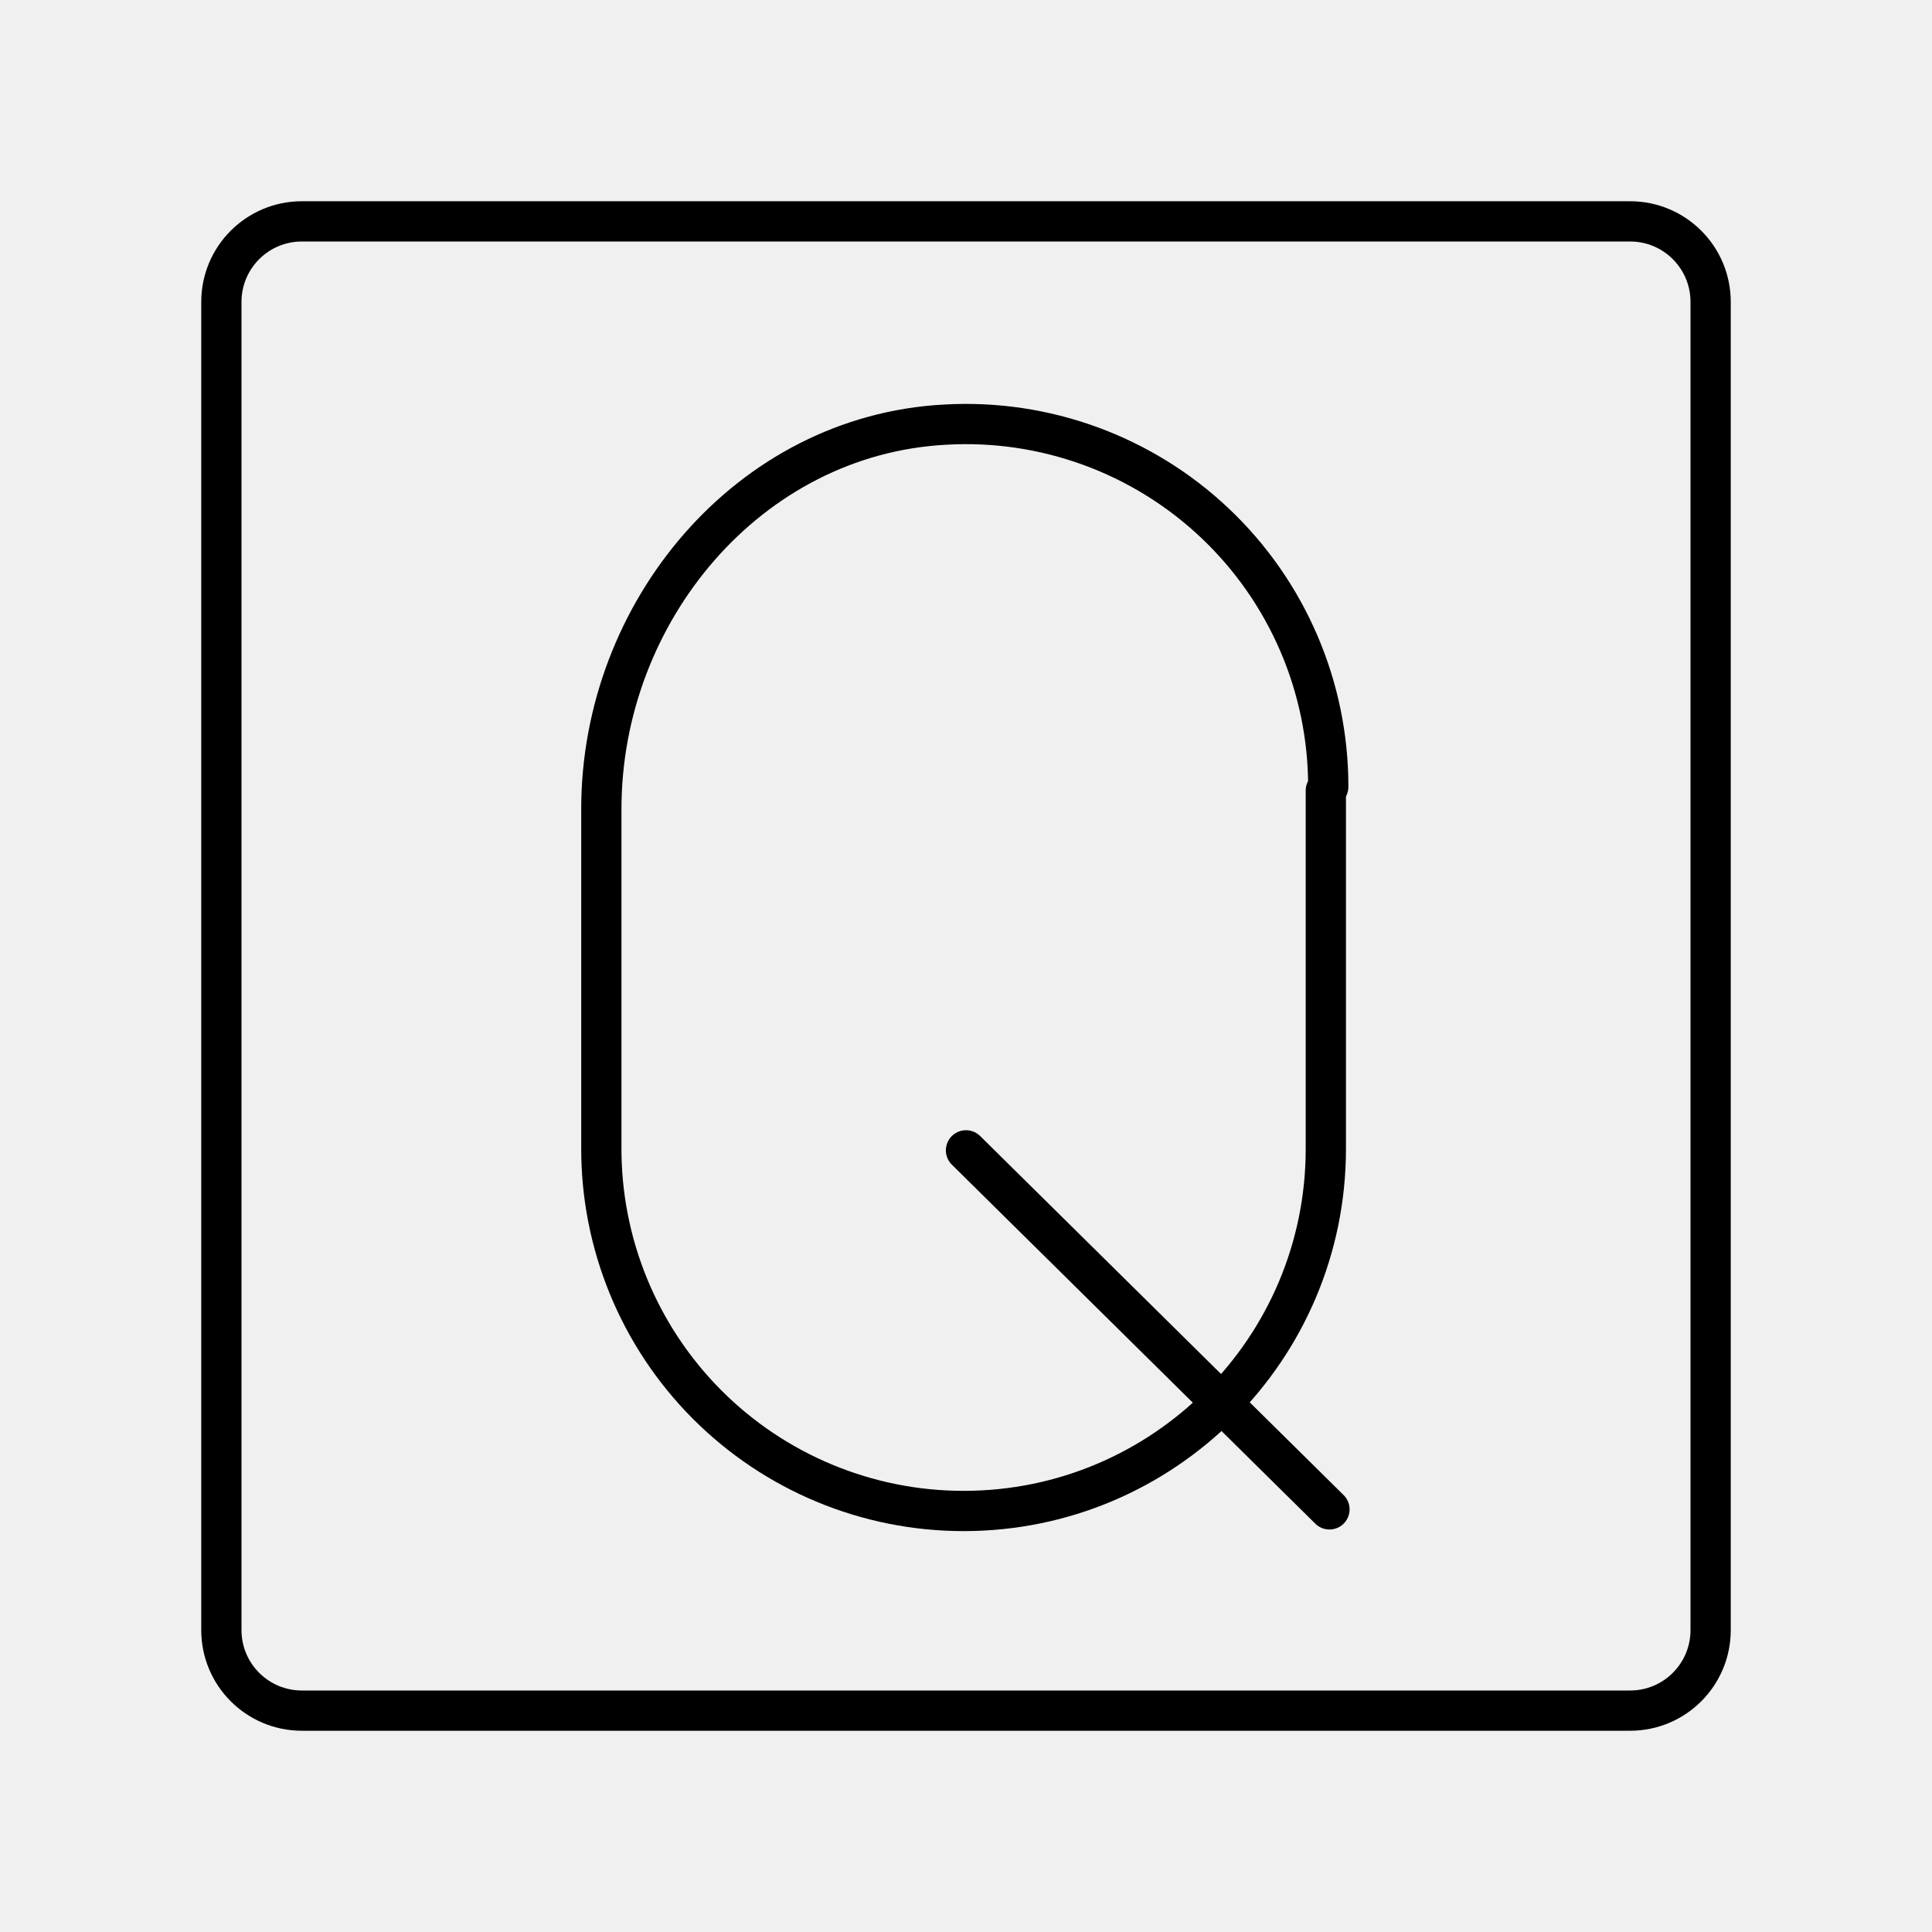
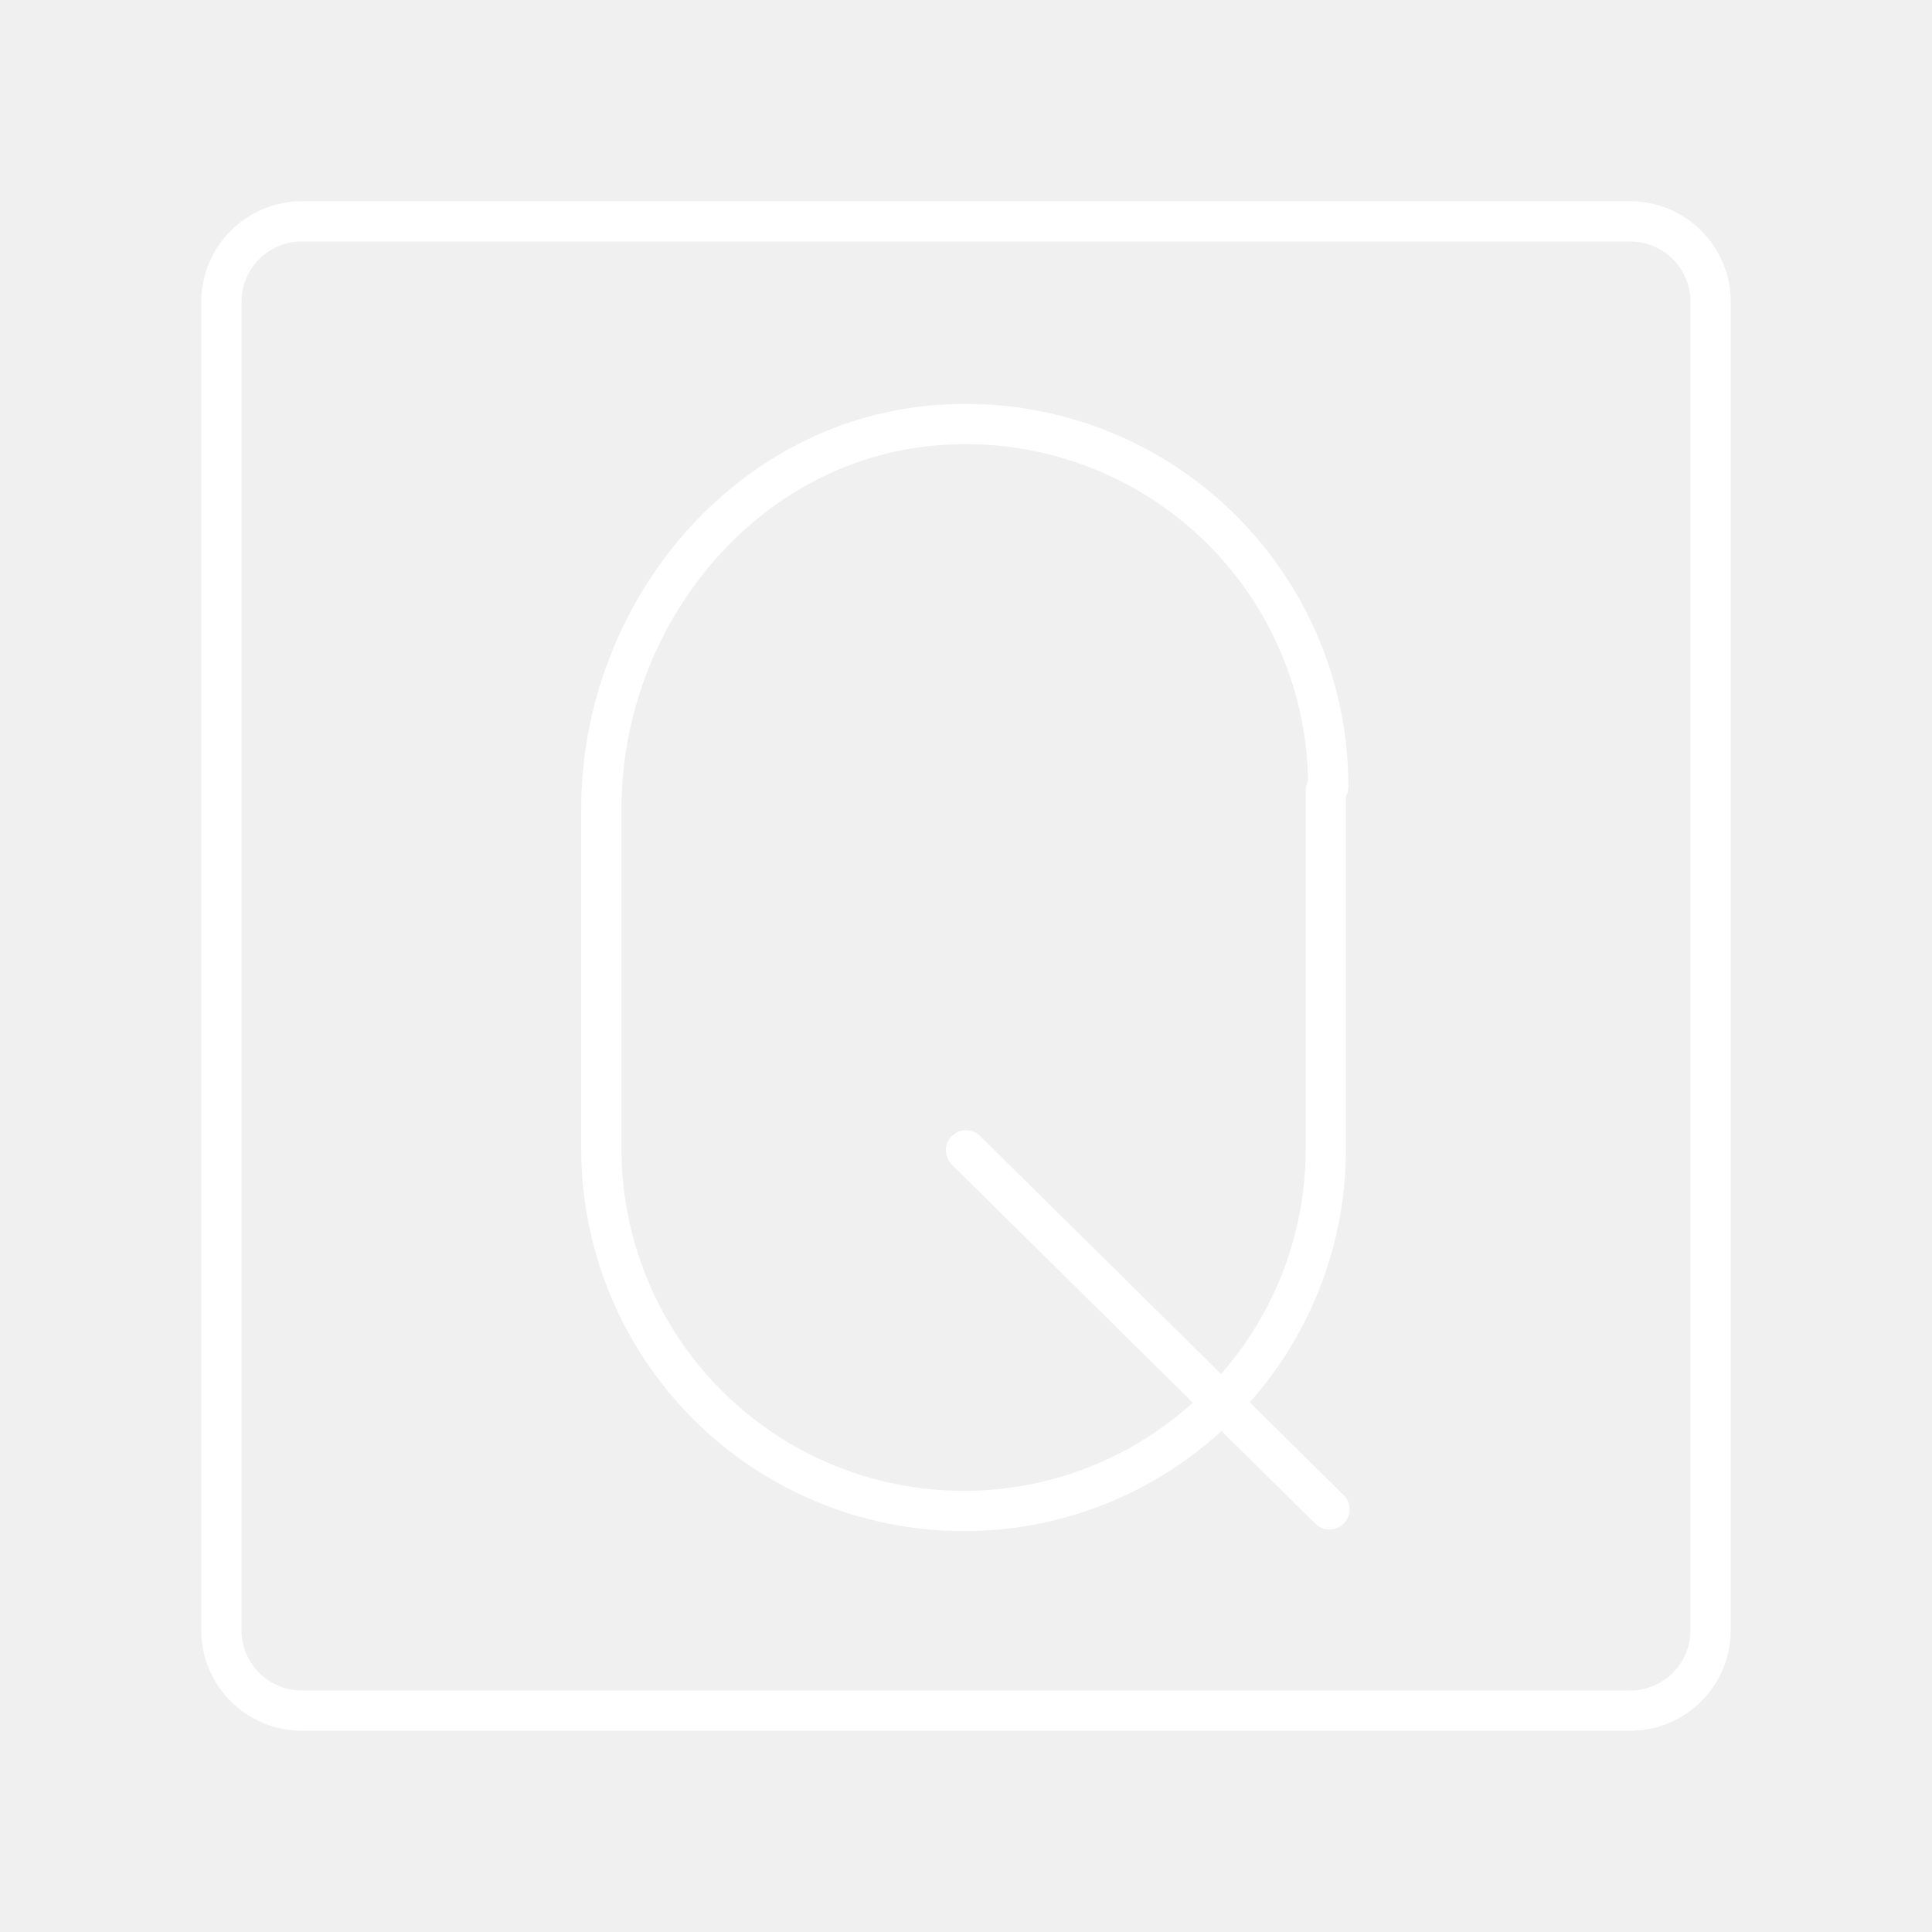
<svg xmlns="http://www.w3.org/2000/svg" width="800px" height="800px" viewBox="0 0 48 48" id="Layer_2" data-name="Layer 2">
  <defs>
-     <style>.cls-1{fill:none;stroke:#000000;stroke-linecap:round;stroke-linejoin:round;}</style>
+     <style>.cls-1{fill:none;stroke:#ffffff;stroke-linecap:round;stroke-linejoin:round;}</style>
  </defs>
  <path class="cls-1" d="M40.5,5.5H7.5a2,2,0,0,0-2,2v33a2,2,0,0,0,2,2h33a2,2,0,0,0,2-2V7.5A2,2,0,0,0,40.5,5.5Z" />
  <path class="cls-1" d="M33,19.55a9,9,0,0,0-9.52-9c-4.88.26-8.54,4.65-8.54,9.55v8.39a9,9,0,0,0,9,9.05h0a9,9,0,0,0,9-9v-8.9" />
  <line class="cls-1" x1="33.03" y1="37.5" x2="24" y2="28.58" />
</svg>
